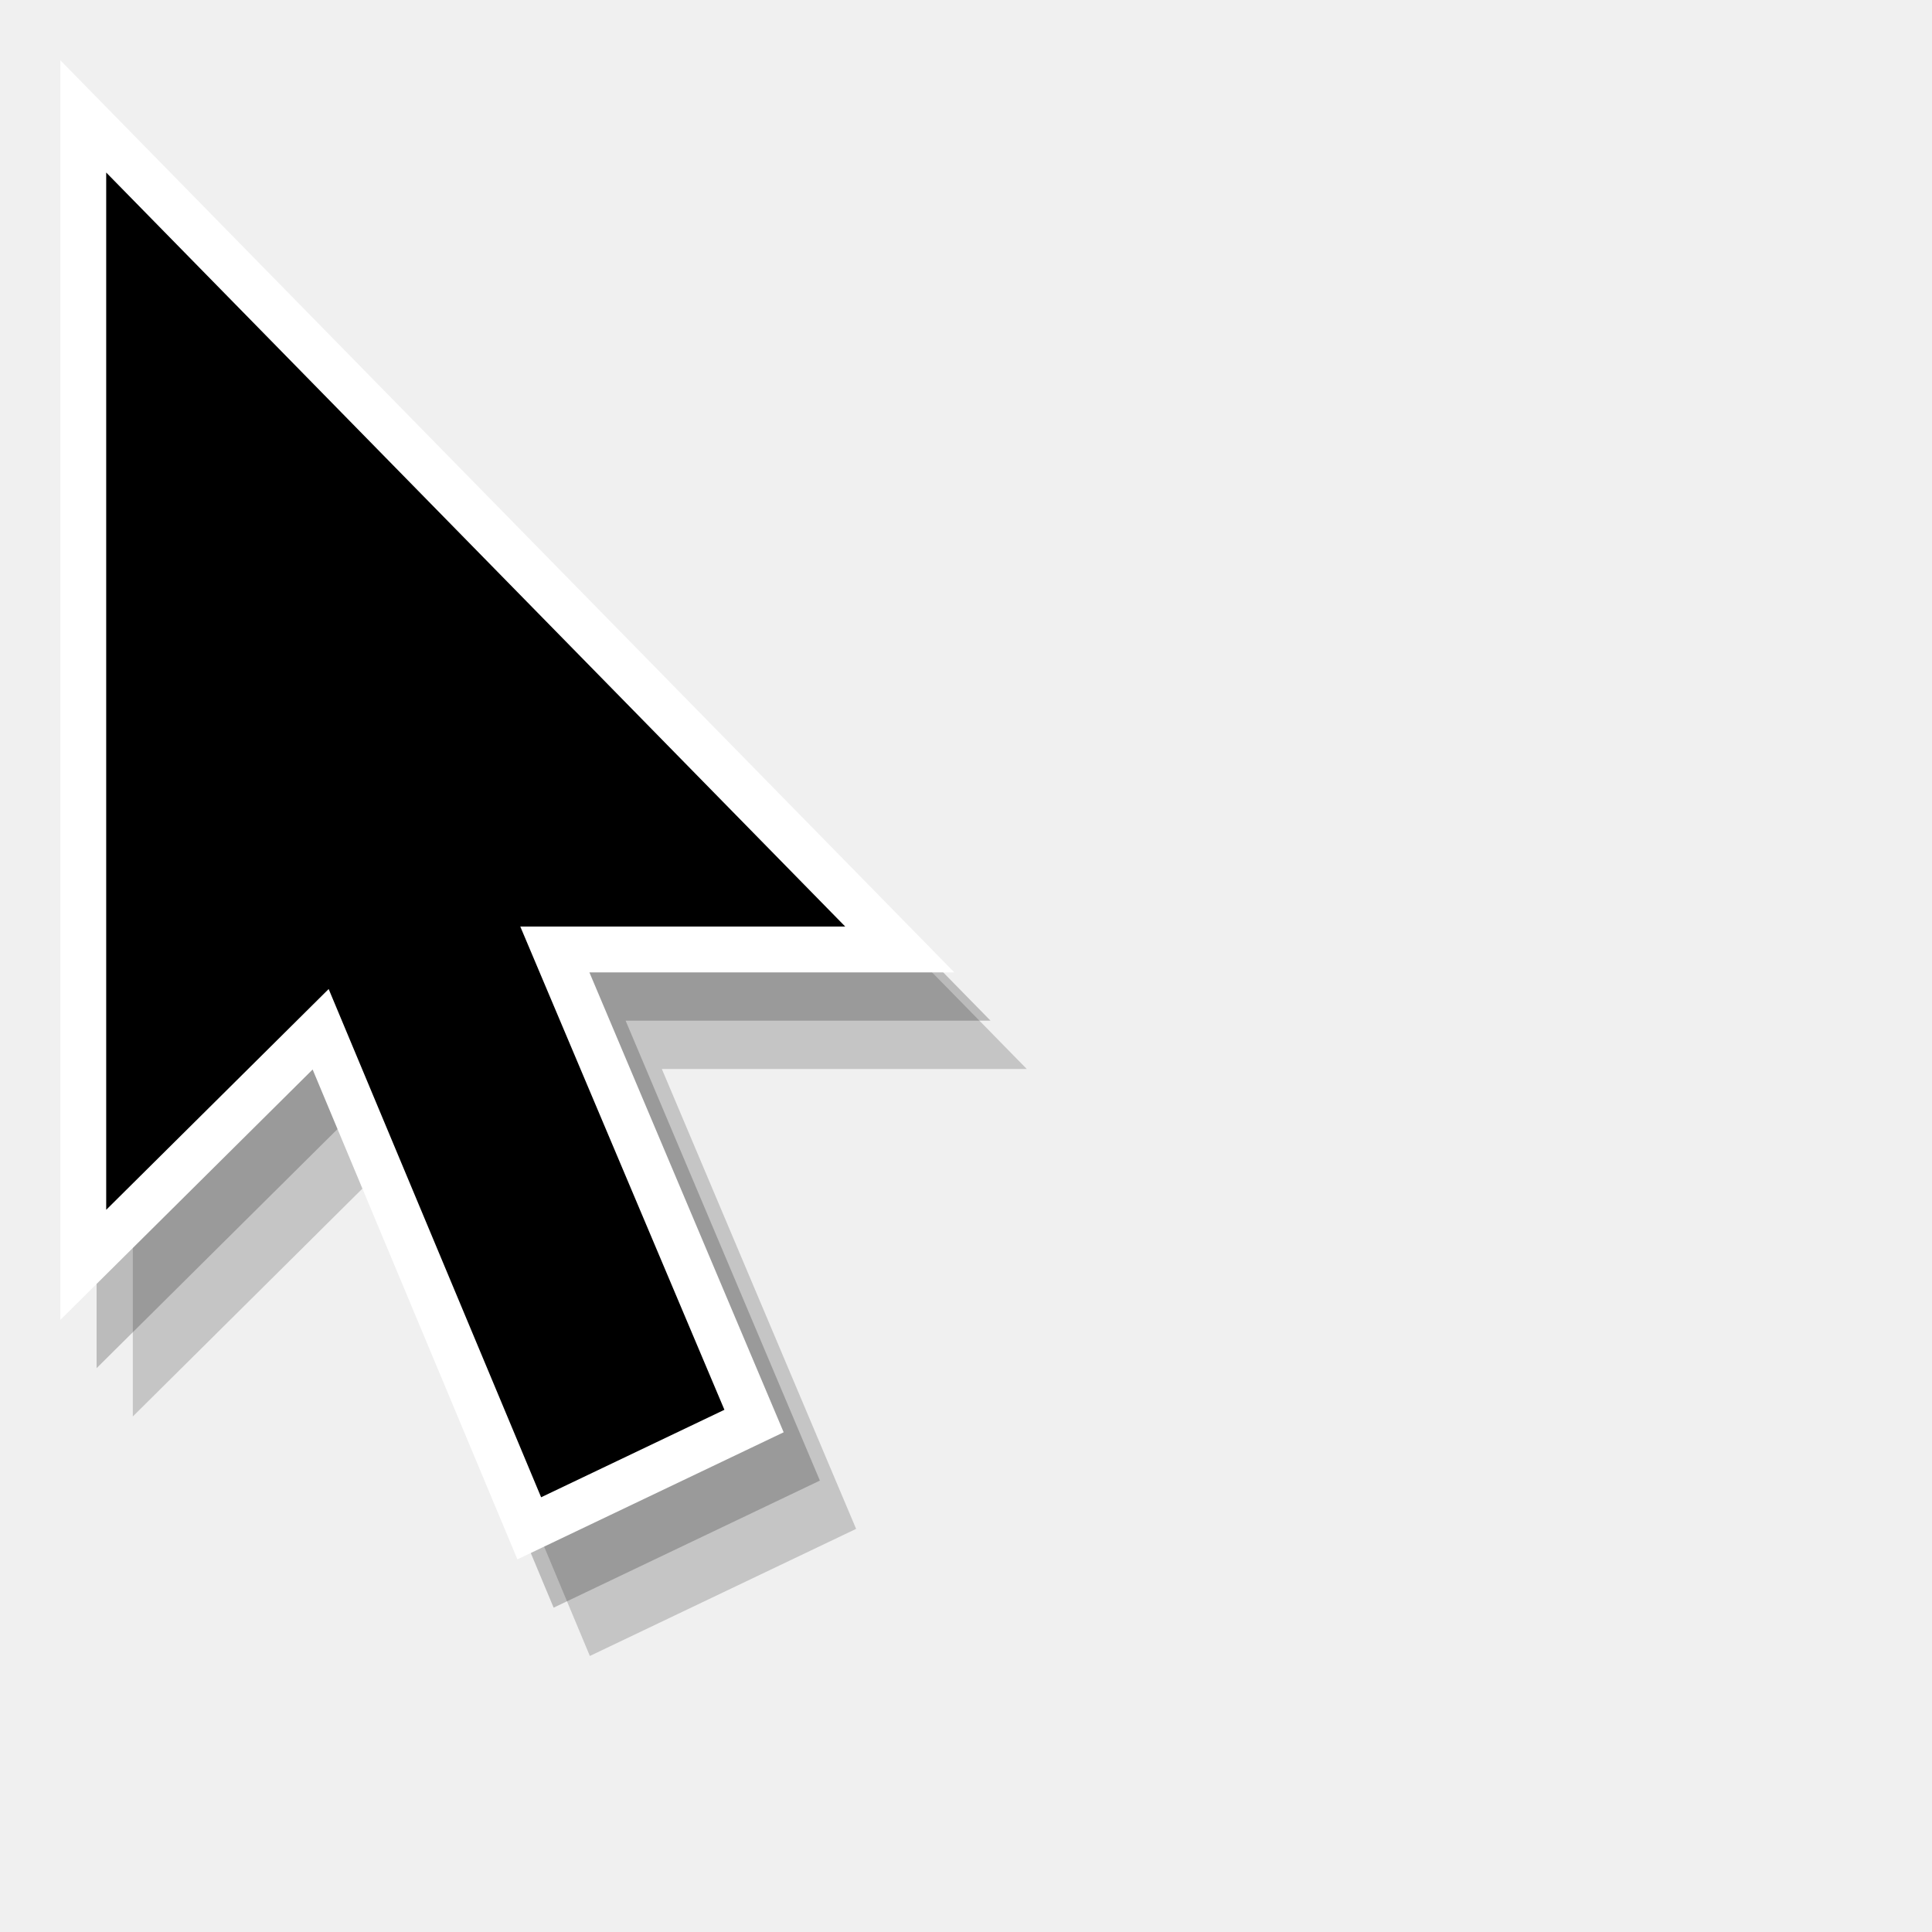
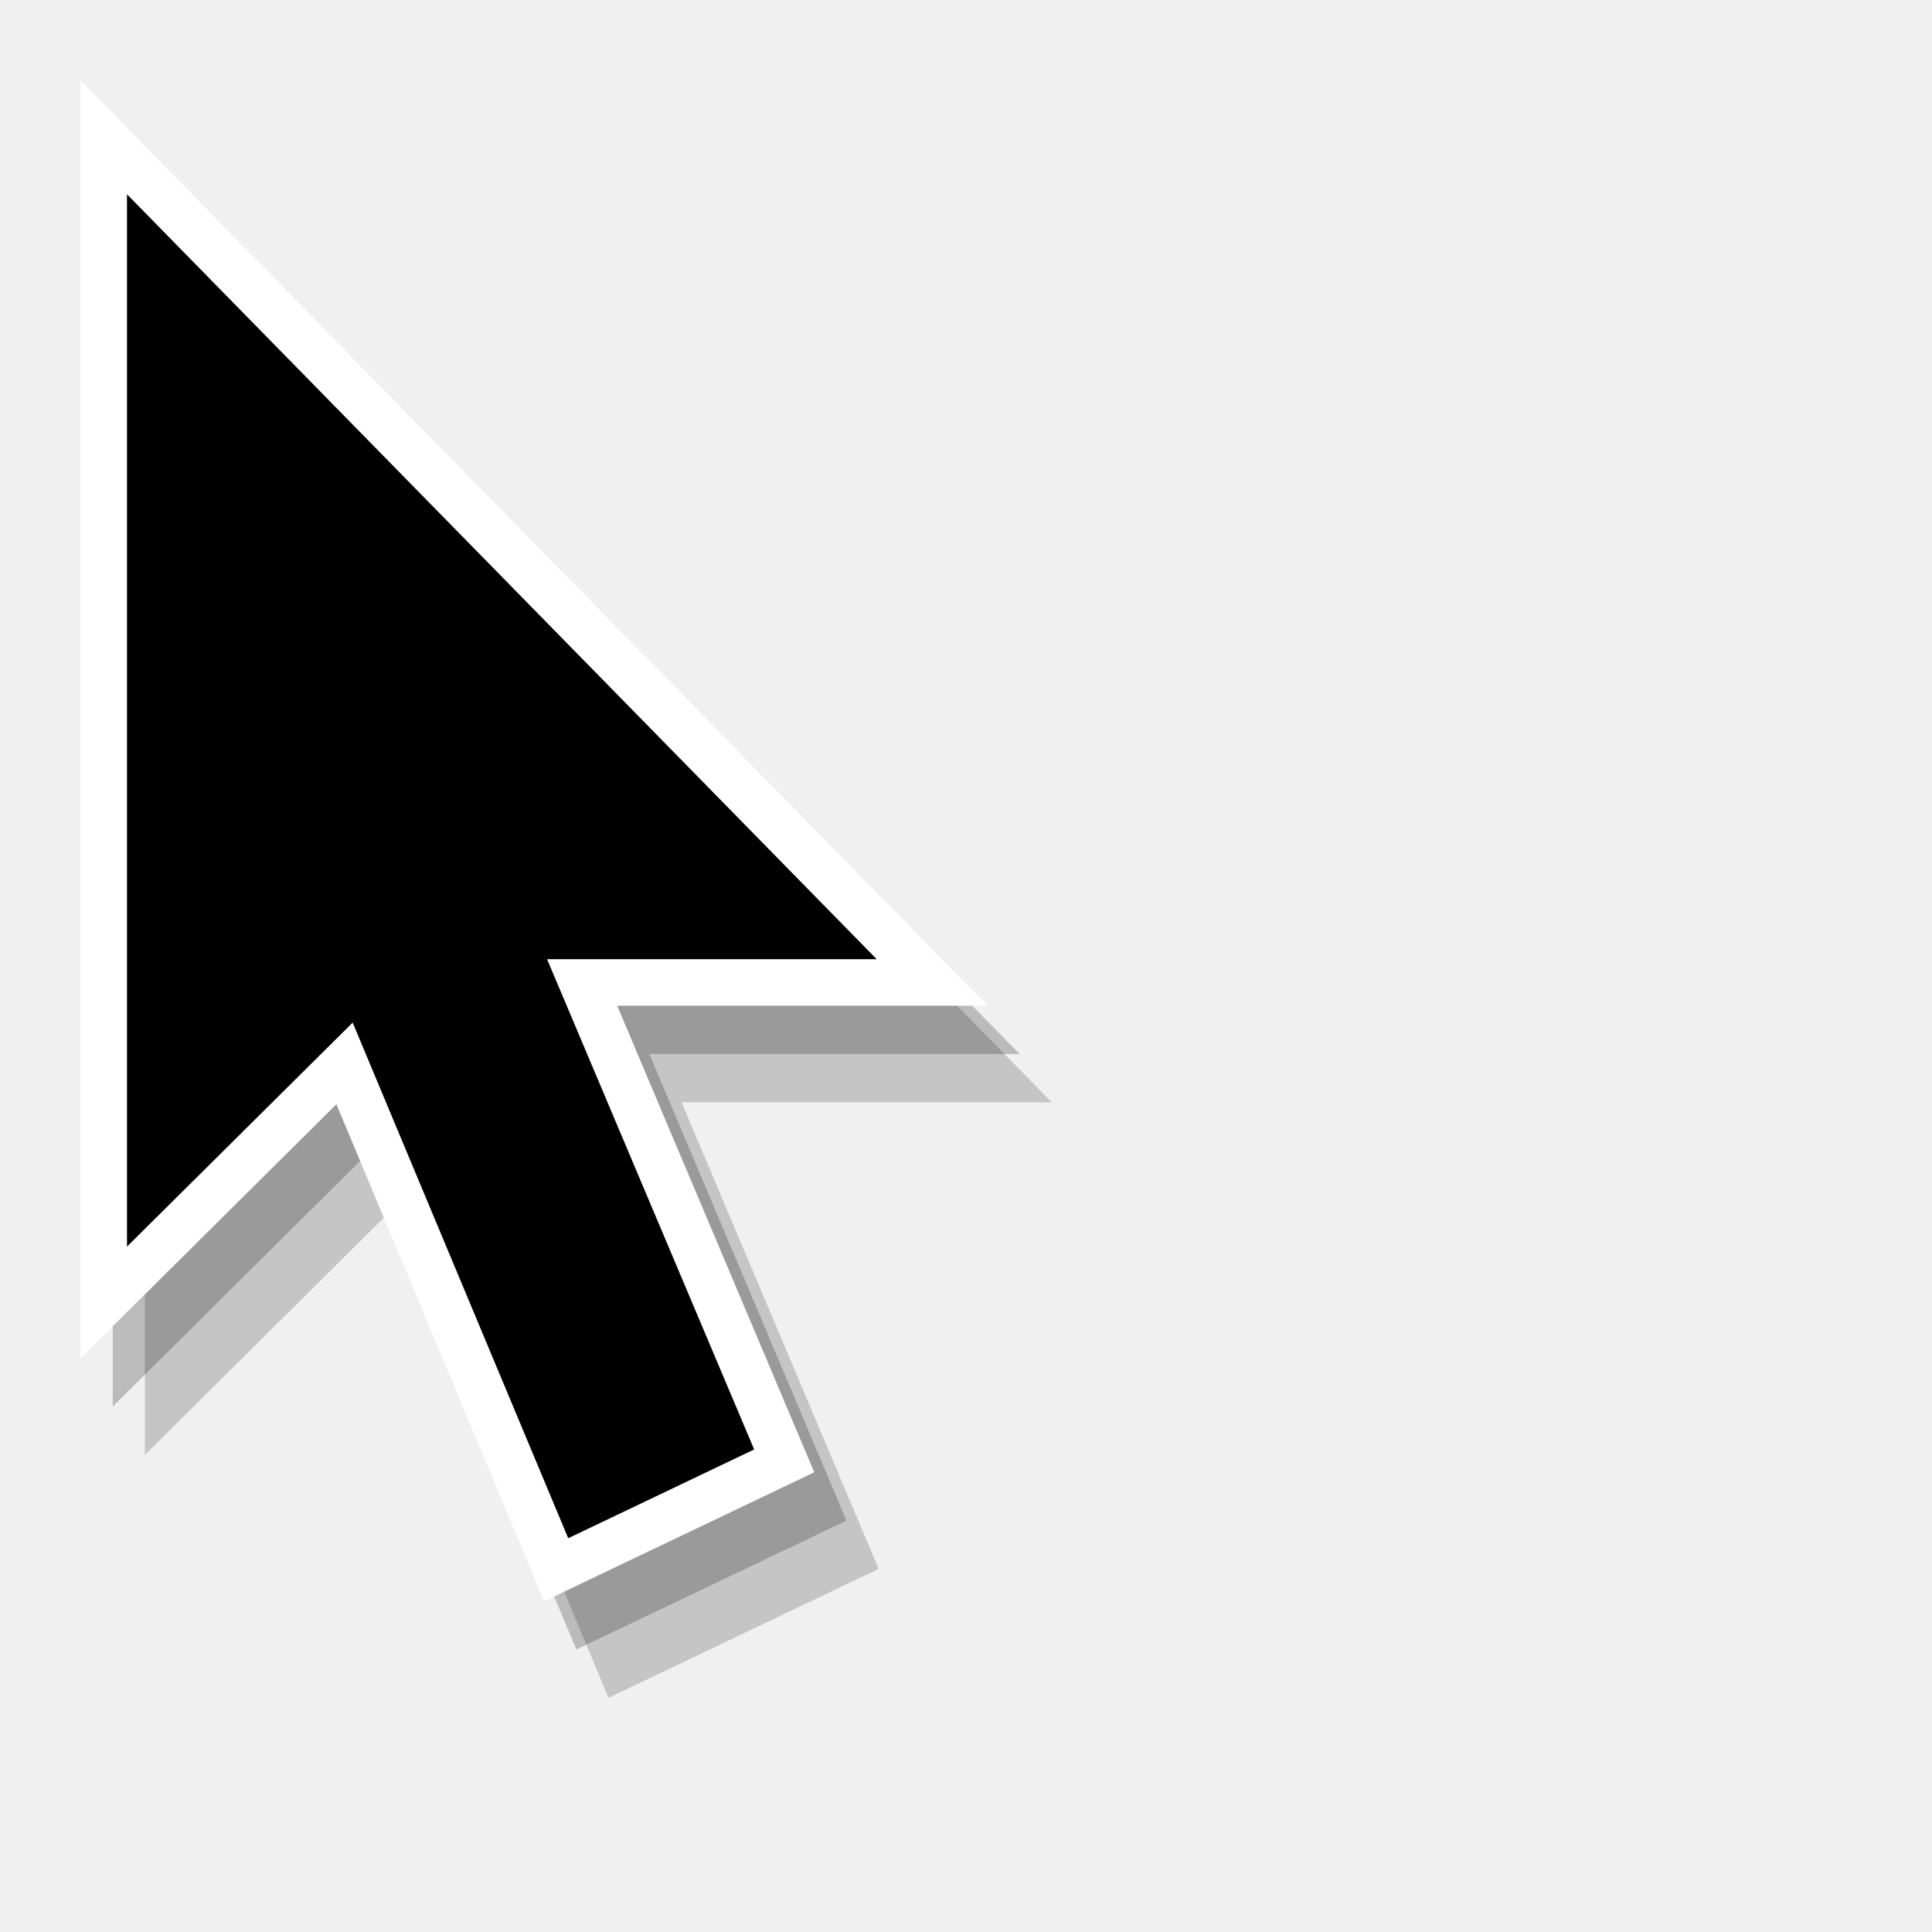
- <svg xmlns="http://www.w3.org/2000/svg" width="32" height="32" viewBox="0 0 32 32" fill="none">
-   <g transform="translate(2.2, 2.6) scale(0.138) translate(-78.6, -35.1)">
+ <svg xmlns="http://www.w3.org/2000/svg" width="24" height="24" viewBox="0 0 24 24" fill="none">
+   <g transform="translate(1.8, 2.2) scale(0.105) translate(-78.6, -35.1)">
    <path d="M88.028 44.71L78.6 35.091V48.56V173.06V186.268L87.975 176.964L108.876 156.218L131.225 209.681L133.454 215.013L138.669 212.524L160.669 202.024L165.411 199.76L163.366 194.92L142.094 144.56H172.8H185.892L176.728 135.21L88.028 44.71Z" fill="rgba(0,0,0,0.18)" />
  </g>
-   <g transform="translate(1.6, 1.8) scale(0.138) translate(-78.6, -35.1)">
+   <g transform="translate(1.4, 1.6) scale(0.105) translate(-78.6, -35.1)">
    <path d="M88.028 44.71L78.6 35.091V48.56V173.06V186.268L87.975 176.964L108.876 156.218L131.225 209.681L133.454 215.013L138.669 212.524L160.669 202.024L165.411 199.76L163.366 194.92L142.094 144.56H172.8H185.892L176.728 135.21L88.028 44.71Z" fill="rgba(0,0,0,0.22)" />
  </g>
-   <g transform="translate(1, 1) scale(0.138) translate(-78.6, -35.1)">
+   <g transform="translate(1, 1) scale(0.105) translate(-78.6, -35.1)">
    <path d="M88.028 44.71L78.6 35.091V48.56V173.06V186.268L87.975 176.964L108.876 156.218L131.225 209.681L133.454 215.013L138.669 212.524L160.669 202.024L165.411 199.76L163.366 194.92L142.094 144.56H172.8H185.892L176.728 135.21L88.028 44.71Z" fill="#FFFFFF" />
    <path fill-rule="evenodd" clip-rule="evenodd" d="M84.1 48.56V173.06L110.8 146.56L136.3 207.56L158.3 197.06L133.8 139.06H172.8L84.1 48.56Z" fill="#000000" />
  </g>
</svg>
